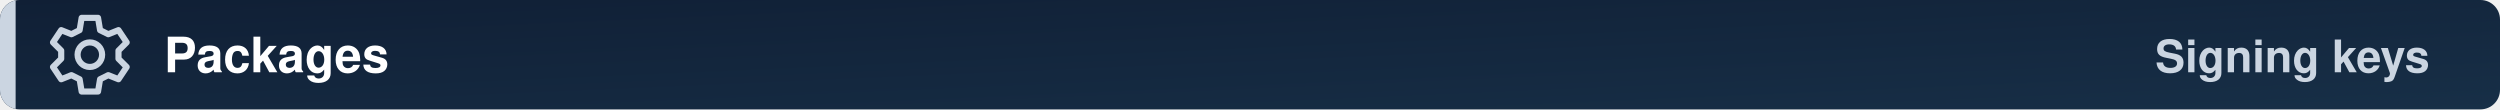
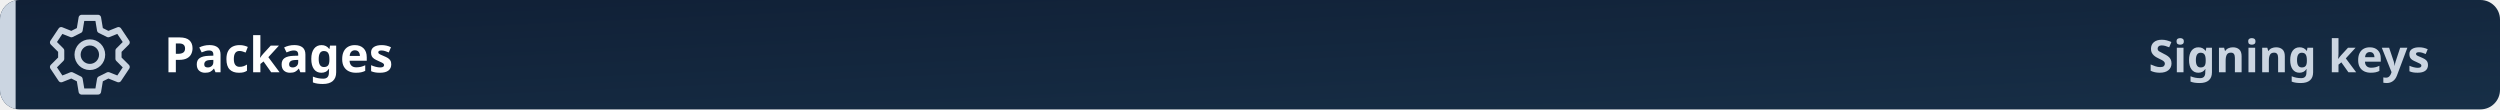
<svg xmlns="http://www.w3.org/2000/svg" width="1280" height="56" viewBox="0 0 1280 56" role="img" aria-label="Packages — Signing keys">
  <defs>
    <linearGradient id="background" x2="1" y2="1">
      <stop stop-color="#101f35" />
      <stop offset="1" stop-color="#172f47" />
    </linearGradient>
    <clipPath id="rounded">
      <rect width="1280" height="56" rx="10" />
    </clipPath>
  </defs>
  <g clip-path="url(#rounded)">
    <rect width="1280" height="56" fill="url(#background)" />
    <rect width="8" height="56" fill="#cbd5e1" />
  </g>
  <g transform="translate(46 28) scale(2.095238) translate(-12 -12)">
    <g fill="none" stroke="#cbd5e1" stroke-width="1.5" stroke-linecap="round" stroke-linejoin="round">
      <path d="m10 3-.5 3-2 1-2.5-1-2 3 2 2v2l-2 2 2 3 2.5-1 2 1 .5 3h4l.5-3 2-1 2.5 1 2-3-2-2v-2l2-2-2-3-2.5 1-2-1L14 3Z" />
      <circle cx="12" cy="12" r="3" />
    </g>
  </g>
-   <text x="84" y="37" font-family="Segoe UI,Helvetica,Arial,sans-serif" font-size="25" font-weight="700" fill="#ffffff">Packages</text>
-   <text x="1244" y="37" text-anchor="end" font-family="Segoe UI,Helvetica,Arial,sans-serif" font-size="23" font-weight="600" fill="#cbd5e1">Signing keys</text>
+   <text x="84" y="37" font-family="-apple-system, &quot;Segoe UI&quot;, &quot;Noto Sans&quot;, Helvetica, Arial, sans-serif" font-size="25" font-weight="700" fill="#ffffff">Packages</text>
+   <text x="1244" y="37" text-anchor="end" font-family="-apple-system, &quot;Segoe UI&quot;, &quot;Noto Sans&quot;, Helvetica, Arial, sans-serif" font-size="23" font-weight="600" fill="#cbd5e1">Signing keys</text>
</svg>
